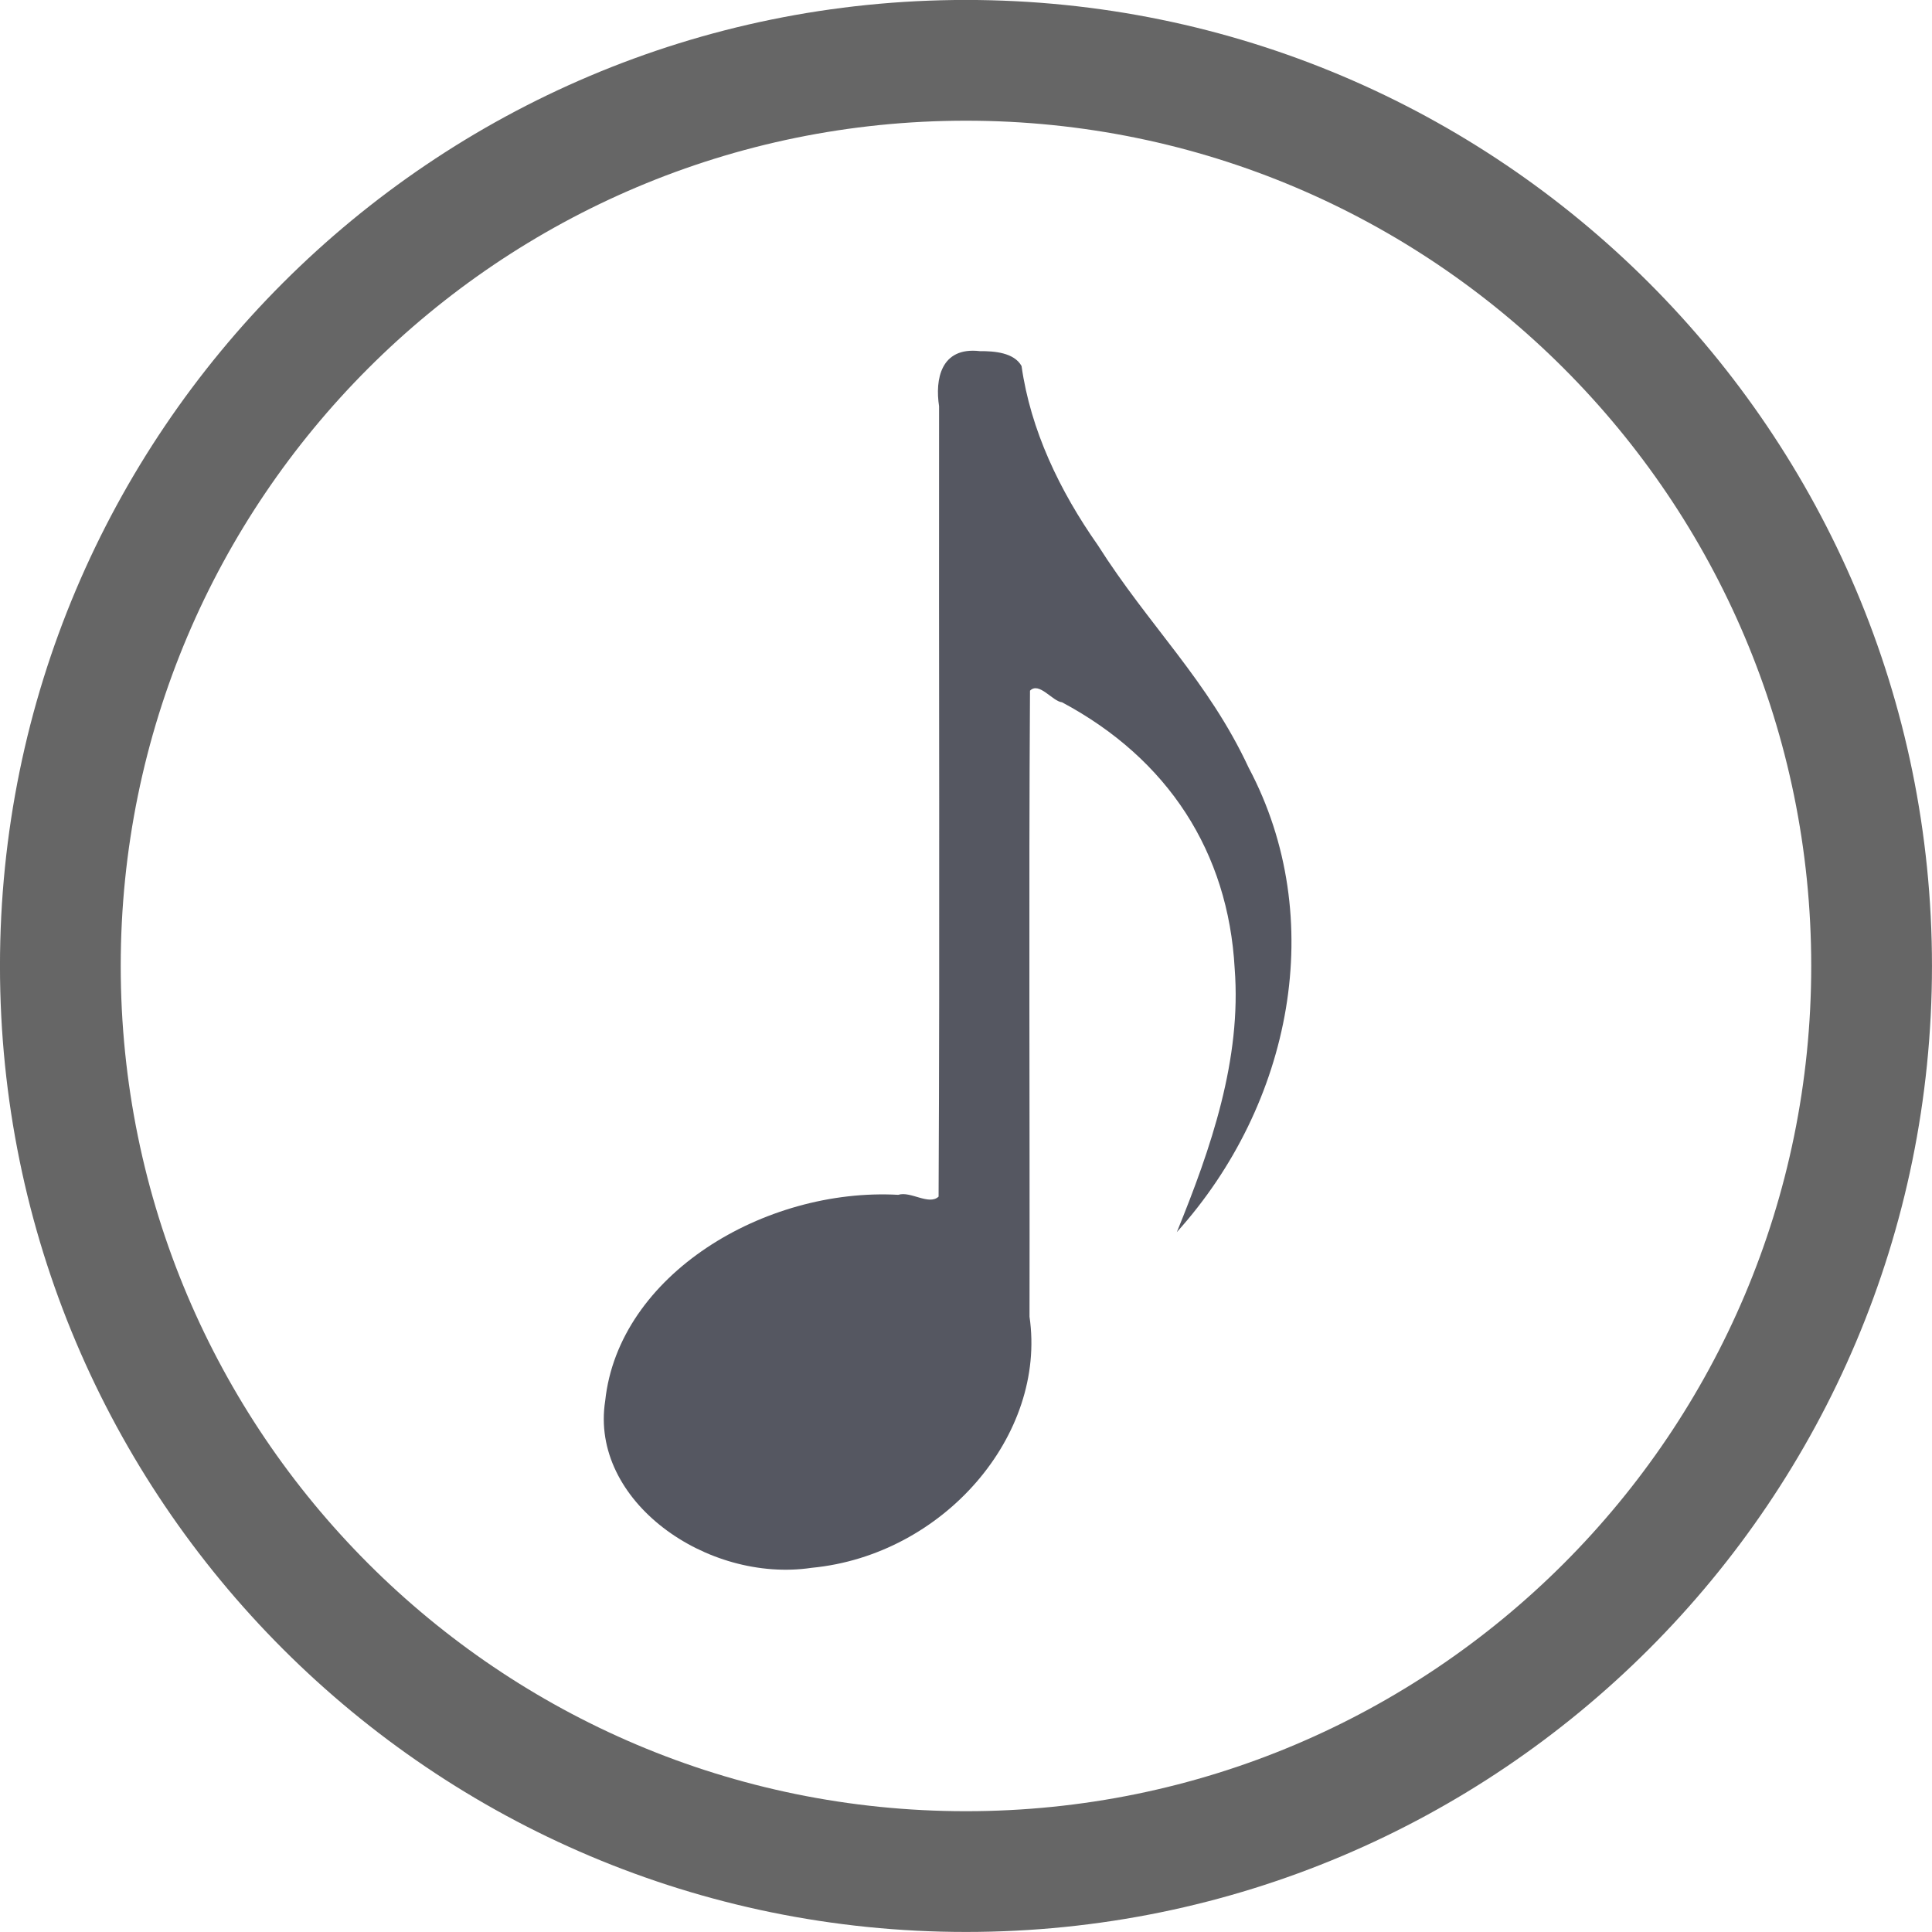
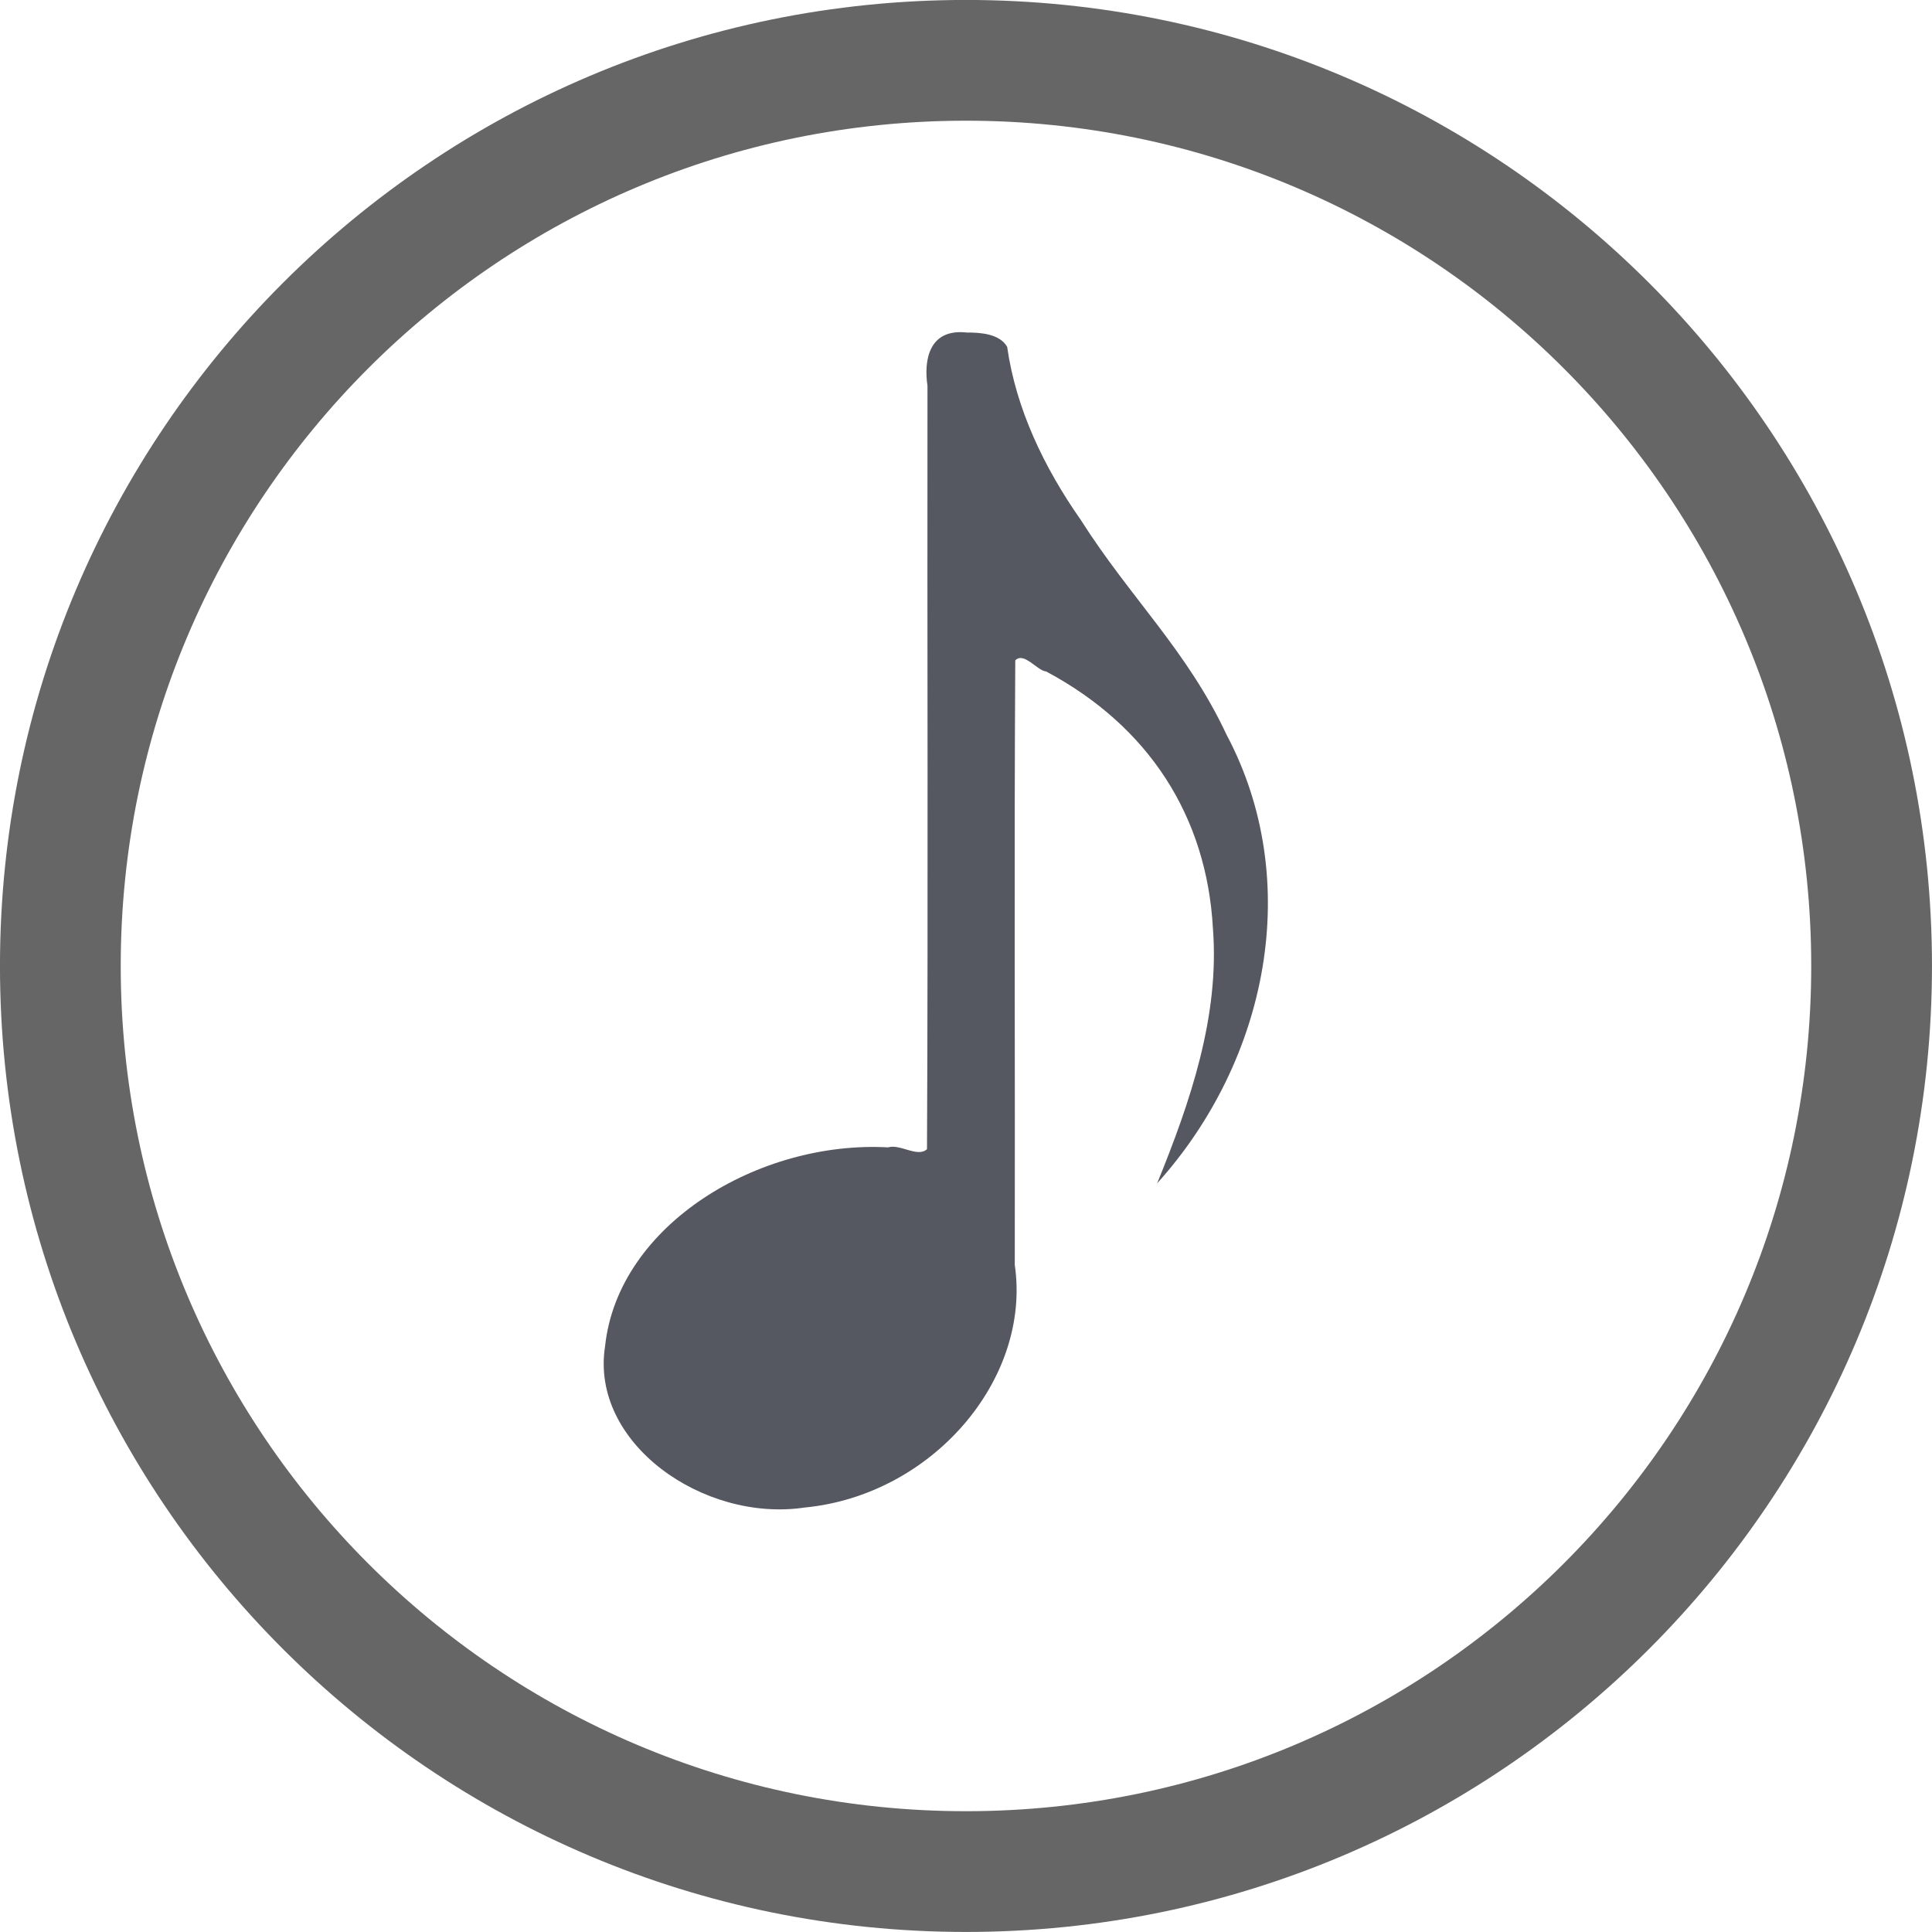
<svg xmlns="http://www.w3.org/2000/svg" width="16" version="1.1" id="svg7384" height="16">
  <defs id="defs7386" />
  <path id="path37" d="M 7.935,0.13 Z" style="color:#000000;clip-rule:nonzero;display:inline;overflow:visible;visibility:visible;opacity:1;isolation:auto;mix-blend-mode:normal;color-interpolation:sRGB;color-interpolation-filters:linearRGB;solid-color:#000000;solid-opacity:1;fill:#333333;fill-opacity:1;fill-rule:nonzero;stroke:none;stroke-width:1.134;stroke-linecap:butt;stroke-linejoin:miter;stroke-miterlimit:4;stroke-dasharray:none;stroke-dashoffset:0;stroke-opacity:1;marker:none;color-rendering:auto;image-rendering:auto;shape-rendering:auto;text-rendering:auto;enable-background:accumulate" />
  <g transform="translate(-856.487,-207.4866)" style="display:inline" label="status" id="layer9" />
  <g transform="translate(-856.487,-207.4866)" style="display:inline" id="layer10" />
  <g transform="translate(-856.487,-207.4866)" style="display:inline" id="layer13" />
  <g transform="translate(-856.487,-207.4866)" id="layer14" />
  <g transform="translate(-856.487,-207.4866)" style="display:inline" id="layer15" />
  <g transform="translate(-856.487,-207.4866)" style="display:inline" id="g71291" />
-   <path id="rect831" d="m 8.115,2.908 c -0.326,-0.038 -0.372,0.237 -0.338,0.456 -0.003,2.182 0.007,4.366 -0.004,6.546 -0.08,0.075 -0.232,-0.048 -0.334,-0.015 -1.107,-0.061 -2.316,0.662 -2.427,1.706 -0.13,0.83 0.842,1.512 1.71,1.383 1.093,-0.105 1.947,-1.099 1.804,-2.08 0.003,-1.728 -0.007,-3.458 0.004,-5.184 0.075,-0.077 0.186,0.088 0.265,0.096 0.879,0.469 1.377,1.242 1.43,2.204 0.058,0.752 -0.195,1.487 -0.479,2.184 C 10.698,9.147 11.004,7.606 10.341,6.358 10.003,5.633 9.518,5.187 9.091,4.514 8.775,4.064 8.535,3.562 8.46,3.031 8.398,2.92 8.235,2.907 8.115,2.908 Z" style="opacity:1;vector-effect:none;fill:#555761;fill-opacity:1;stroke:none;stroke-width:0.721;stroke-linecap:butt;stroke-linejoin:round;stroke-miterlimit:4;stroke-dasharray:none;stroke-dashoffset:0;stroke-opacity:1;marker:none;paint-order:normal" />
+   <path id="rect831" d="M 8.008,2.754 C 7.693,2.718 7.649,2.983 7.681,3.195 c -0.003,2.107 0.006,4.216 -0.004,6.322 -0.077,0.072 -0.224,-0.046 -0.322,-0.015 C 6.286,9.443 5.118,10.142 5.011,11.149 c -0.126,0.801 0.813,1.46 1.651,1.336 1.056,-0.101 1.88,-1.061 1.742,-2.009 0.003,-1.669 -0.006,-3.339 0.004,-5.007 0.072,-0.074 0.18,0.085 0.256,0.092 0.849,0.453 1.33,1.199 1.381,2.129 C 10.101,8.417 9.857,9.127 9.583,9.8 10.503,8.779 10.798,7.291 10.158,6.085 9.831,5.386 9.363,4.955 8.95,4.305 8.646,3.871 8.414,3.386 8.341,2.873 8.281,2.766 8.124,2.753 8.008,2.754 Z" style="opacity:1;vector-effect:none;fill:#555761;fill-opacity:1;stroke:none;stroke-width:0.696;stroke-linecap:butt;stroke-linejoin:round;stroke-miterlimit:4;stroke-dasharray:none;stroke-dashoffset:0;stroke-opacity:1;marker:none;paint-order:normal" />
  <g transform="translate(-839.4712,272.2186)" id="g4-3">
    <path style="fill:#666666" d="m 847.471,-272.219 c 4.418,0 8,3.582 8,8 0,4.418 -3.582,8 -8,8 -4.418,0 -8,-3.582 -8,-8 0,-4.418 3.582,-8 8,-8 z m 0,1 c -3.866,0 -7,3.134 -7,7 0,3.866 3.134,7 7,7 3.866,0 7,-3.134 7,-7 0,-3.866 -3.134,-7 -7,-7 z" id="path2-6" />
  </g>
</svg>
